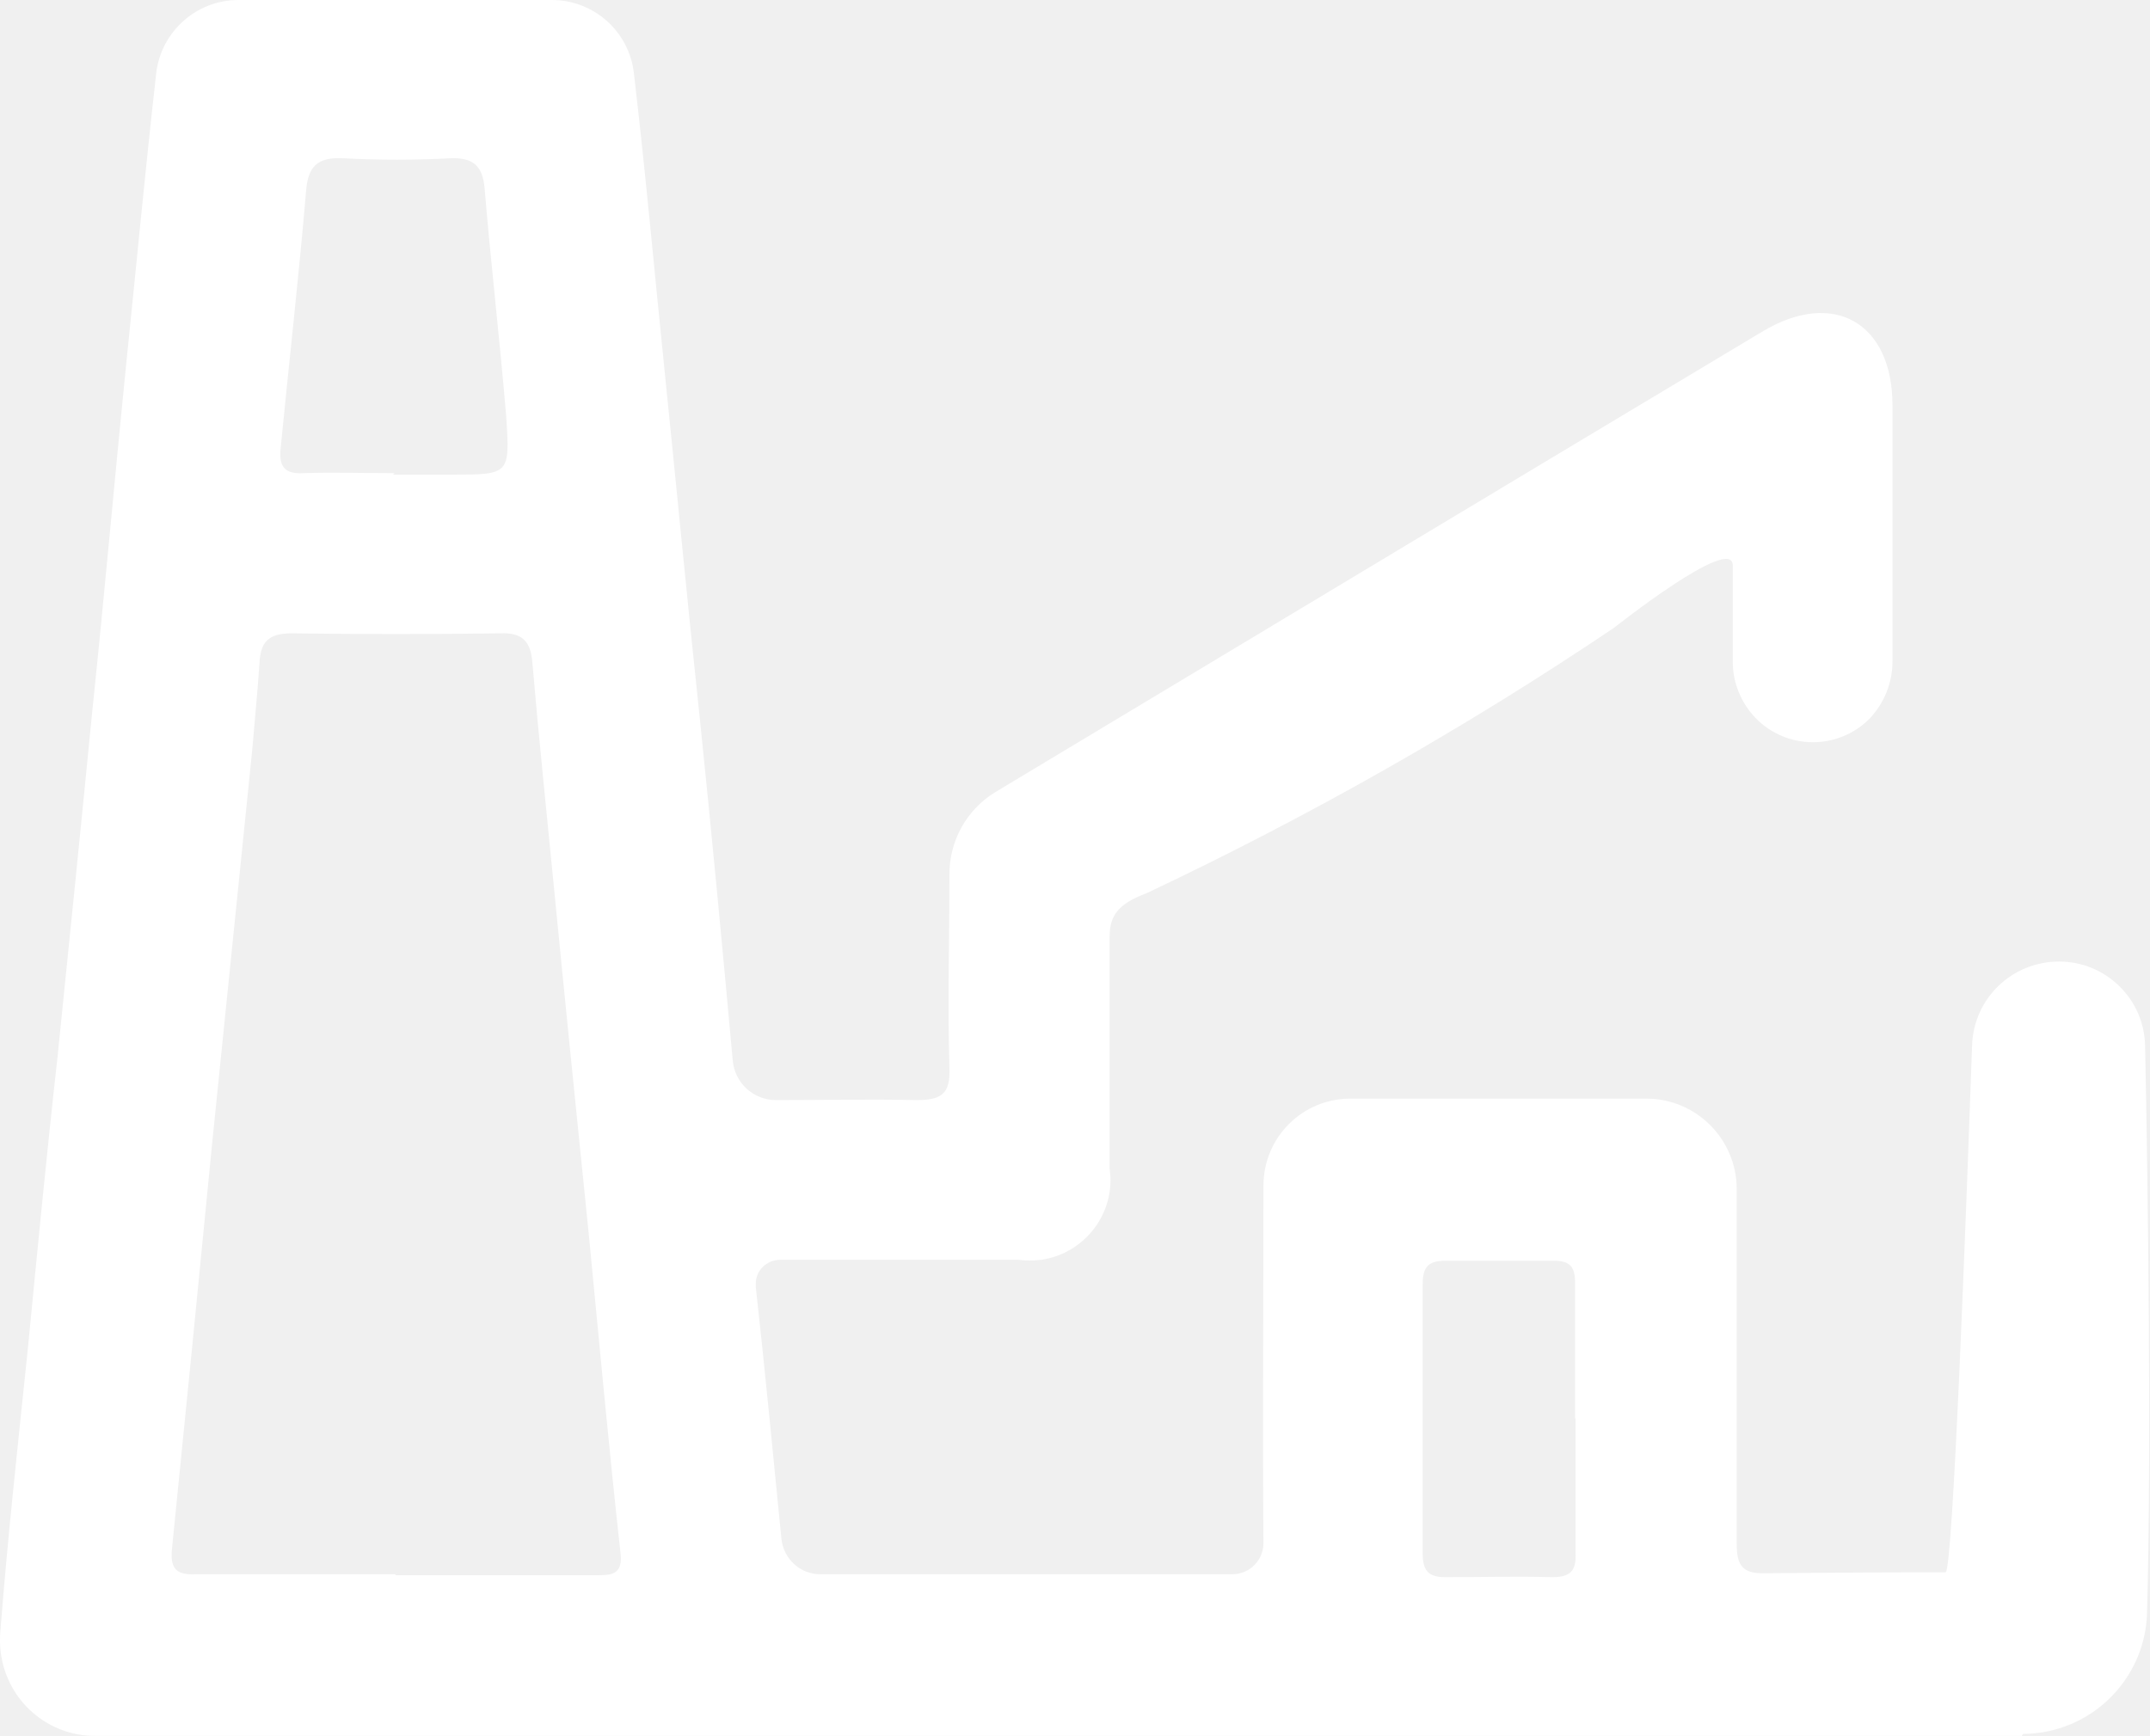
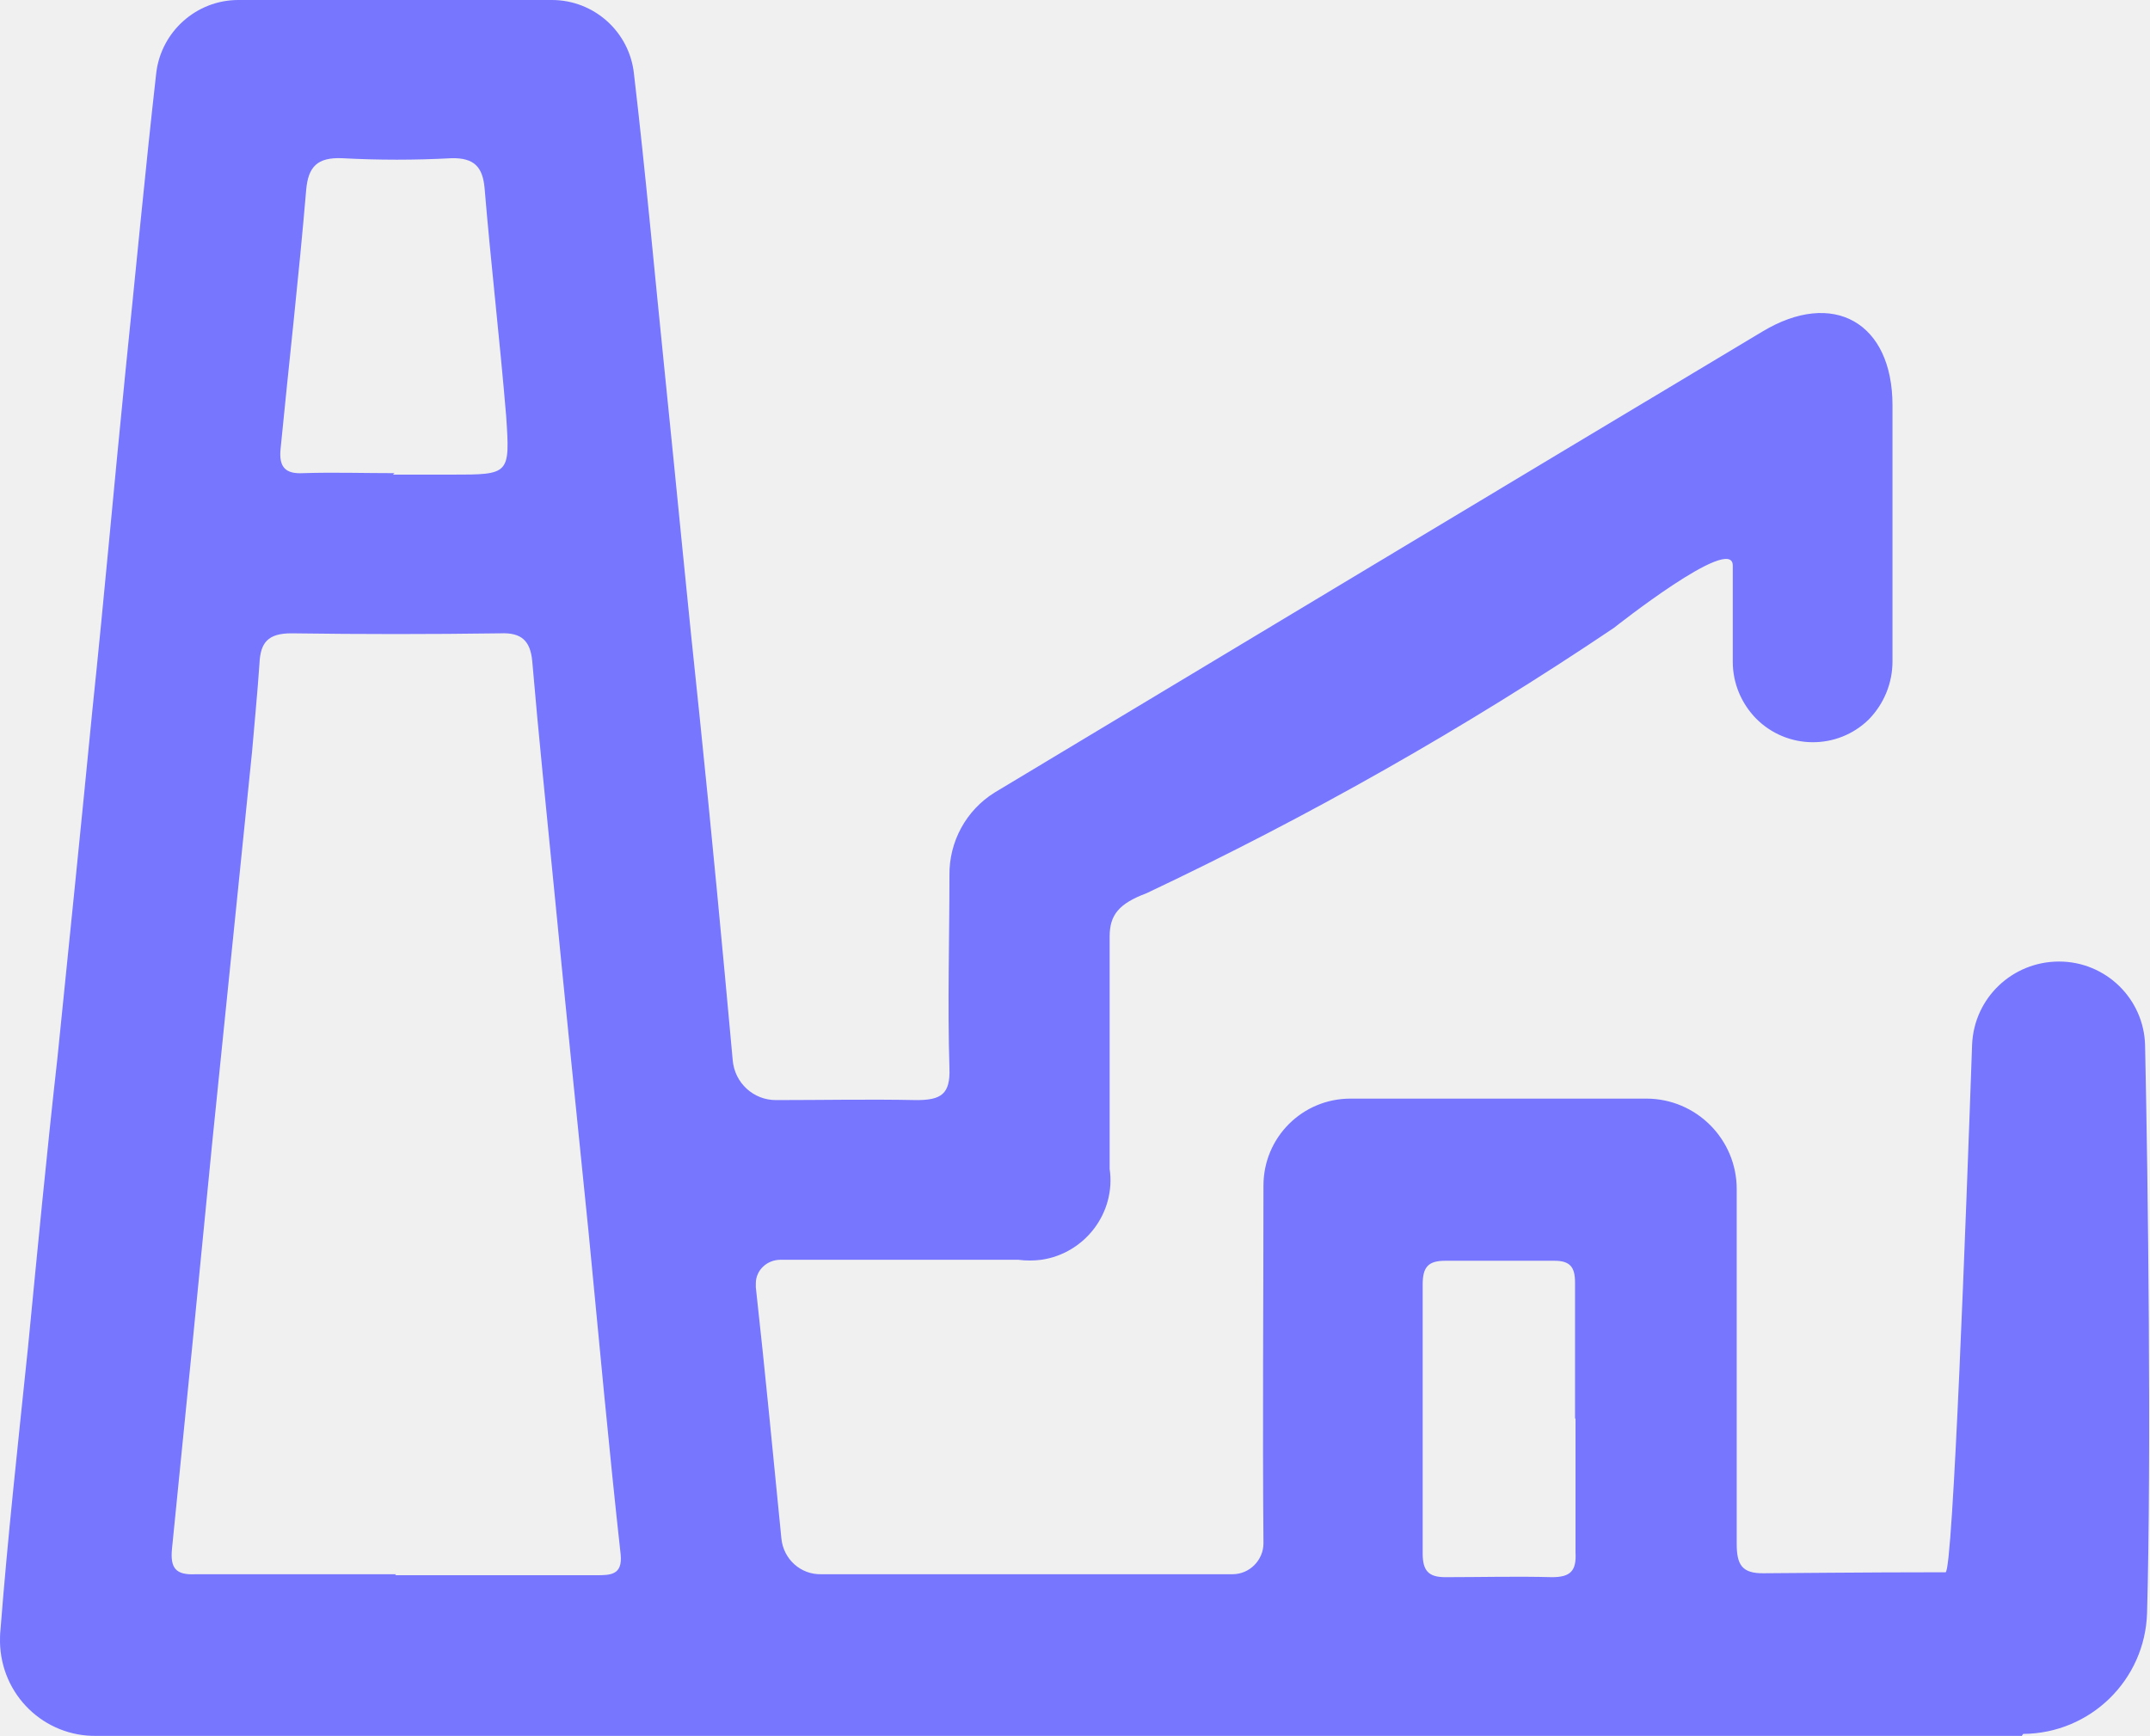
<svg xmlns="http://www.w3.org/2000/svg" id="Capa_1" data-name="Capa 1" viewBox="0 0 43.75 35.33">
  <defs>
    <style>
      .cls-1 {
-         fill: #fff;
+         fill: #7676ff;
      }
    </style>
  </defs>
  <g id="Nuevo_Aliado" data-name="Nuevo Aliado">
    <path id="Trazado_1514" data-name="Trazado 1514" class="cls-1" d="M41.13,35.33H1.97c-1.07,.02-1.95-.83-1.97-1.91,0-.08,0-.16,.01-.25,.15-1.92,.36-3.82,.56-5.75,.19-1.96,.38-3.94,.6-5.9,.24-2.36,.48-4.71,.71-7.07,.24-2.29,.44-4.57,.67-6.86,.21-2.04,.4-4.07,.63-6.11C3.28,.65,3.99,0,4.85,0h6.38c.86,0,1.58,.65,1.67,1.5,.24,2.04,.42,4.07,.63,6.11,.24,2.34,.46,4.67,.71,7.01,.24,2.32,.46,4.65,.67,6.96,.04,.46,.42,.81,.88,.81,.96,0,1.9-.02,2.86,0,.5,0,.69-.12,.67-.65-.04-1.31,0-2.61,0-3.92-.01-.69,.34-1.33,.92-1.69,5.21-3.13,10.41-6.26,15.62-9.38,1.44-.87,2.65-.19,2.65,1.5v5.21c0,.44-.17,.86-.48,1.18h0c-.64,.63-1.67,.62-2.3-.02-.3-.31-.47-.72-.47-1.15v-1.96c0-.65-2.42,1.27-2.42,1.27-3.03,2.04-6.21,3.84-9.51,5.4-.56,.21-.75,.44-.75,.88v4.73c.13,.89-.5,1.72-1.39,1.85-.16,.02-.31,.02-.47,0h-4.84c-.27,0-.5,.21-.5,.48,0,.03,0,.05,0,.08,.19,1.71,.35,3.4,.52,5.11,.04,.42,.39,.74,.81,.73h8.37c.35,0,.63-.29,.63-.63-.02-2.42,0-4.84,0-7.28,0-.98,.79-1.77,1.77-1.77h6.02c1.02,0,1.84,.83,1.84,1.84h0v7.22c0,.42,.1,.61,.56,.6,.31,0,2-.02,3.69-.02,.15,0,.42-7.34,.54-10.74,.04-.95,.82-1.69,1.77-1.69h0c.95,0,1.73,.76,1.75,1.71,.06,2.79,.13,8.34,.04,11.55-.04,1.36-1.15,2.45-2.52,2.46l-.06,.08Zm-33.1-3.27h4.1c.29,0,.54,0,.5-.42-.24-2.17-.44-4.36-.65-6.53-.24-2.36-.48-4.71-.71-7.07-.15-1.54-.31-3.06-.44-4.59-.04-.4-.21-.58-.65-.56-1.42,.02-2.82,.02-4.25,0-.48,0-.63,.19-.65,.61-.04,.6-.1,1.19-.15,1.79l-.81,7.95c-.27,2.77-.54,5.51-.82,8.28-.04,.4,.08,.54,.48,.52h4.08l-.02,.02Zm-.02-22.4h1.18c1.18,0,1.19,0,1.11-1.19-.13-1.56-.31-3.09-.44-4.65-.04-.42-.21-.61-.67-.6-.74,.04-1.49,.04-2.23,0-.5-.02-.69,.17-.73,.65-.15,1.77-.35,3.52-.52,5.26-.04,.38,.1,.52,.46,.5,.61-.02,1.23,0,1.86,0l-.03,.02Zm24.04,19.21v-2.77c0-.31-.1-.44-.42-.44h-2.22c-.35,0-.46,.13-.46,.48v5.48c0,.35,.12,.48,.46,.48,.73,0,1.46-.02,2.17,0,.38,0,.5-.13,.48-.5v-2.73Z" />
  </g>
</svg>
